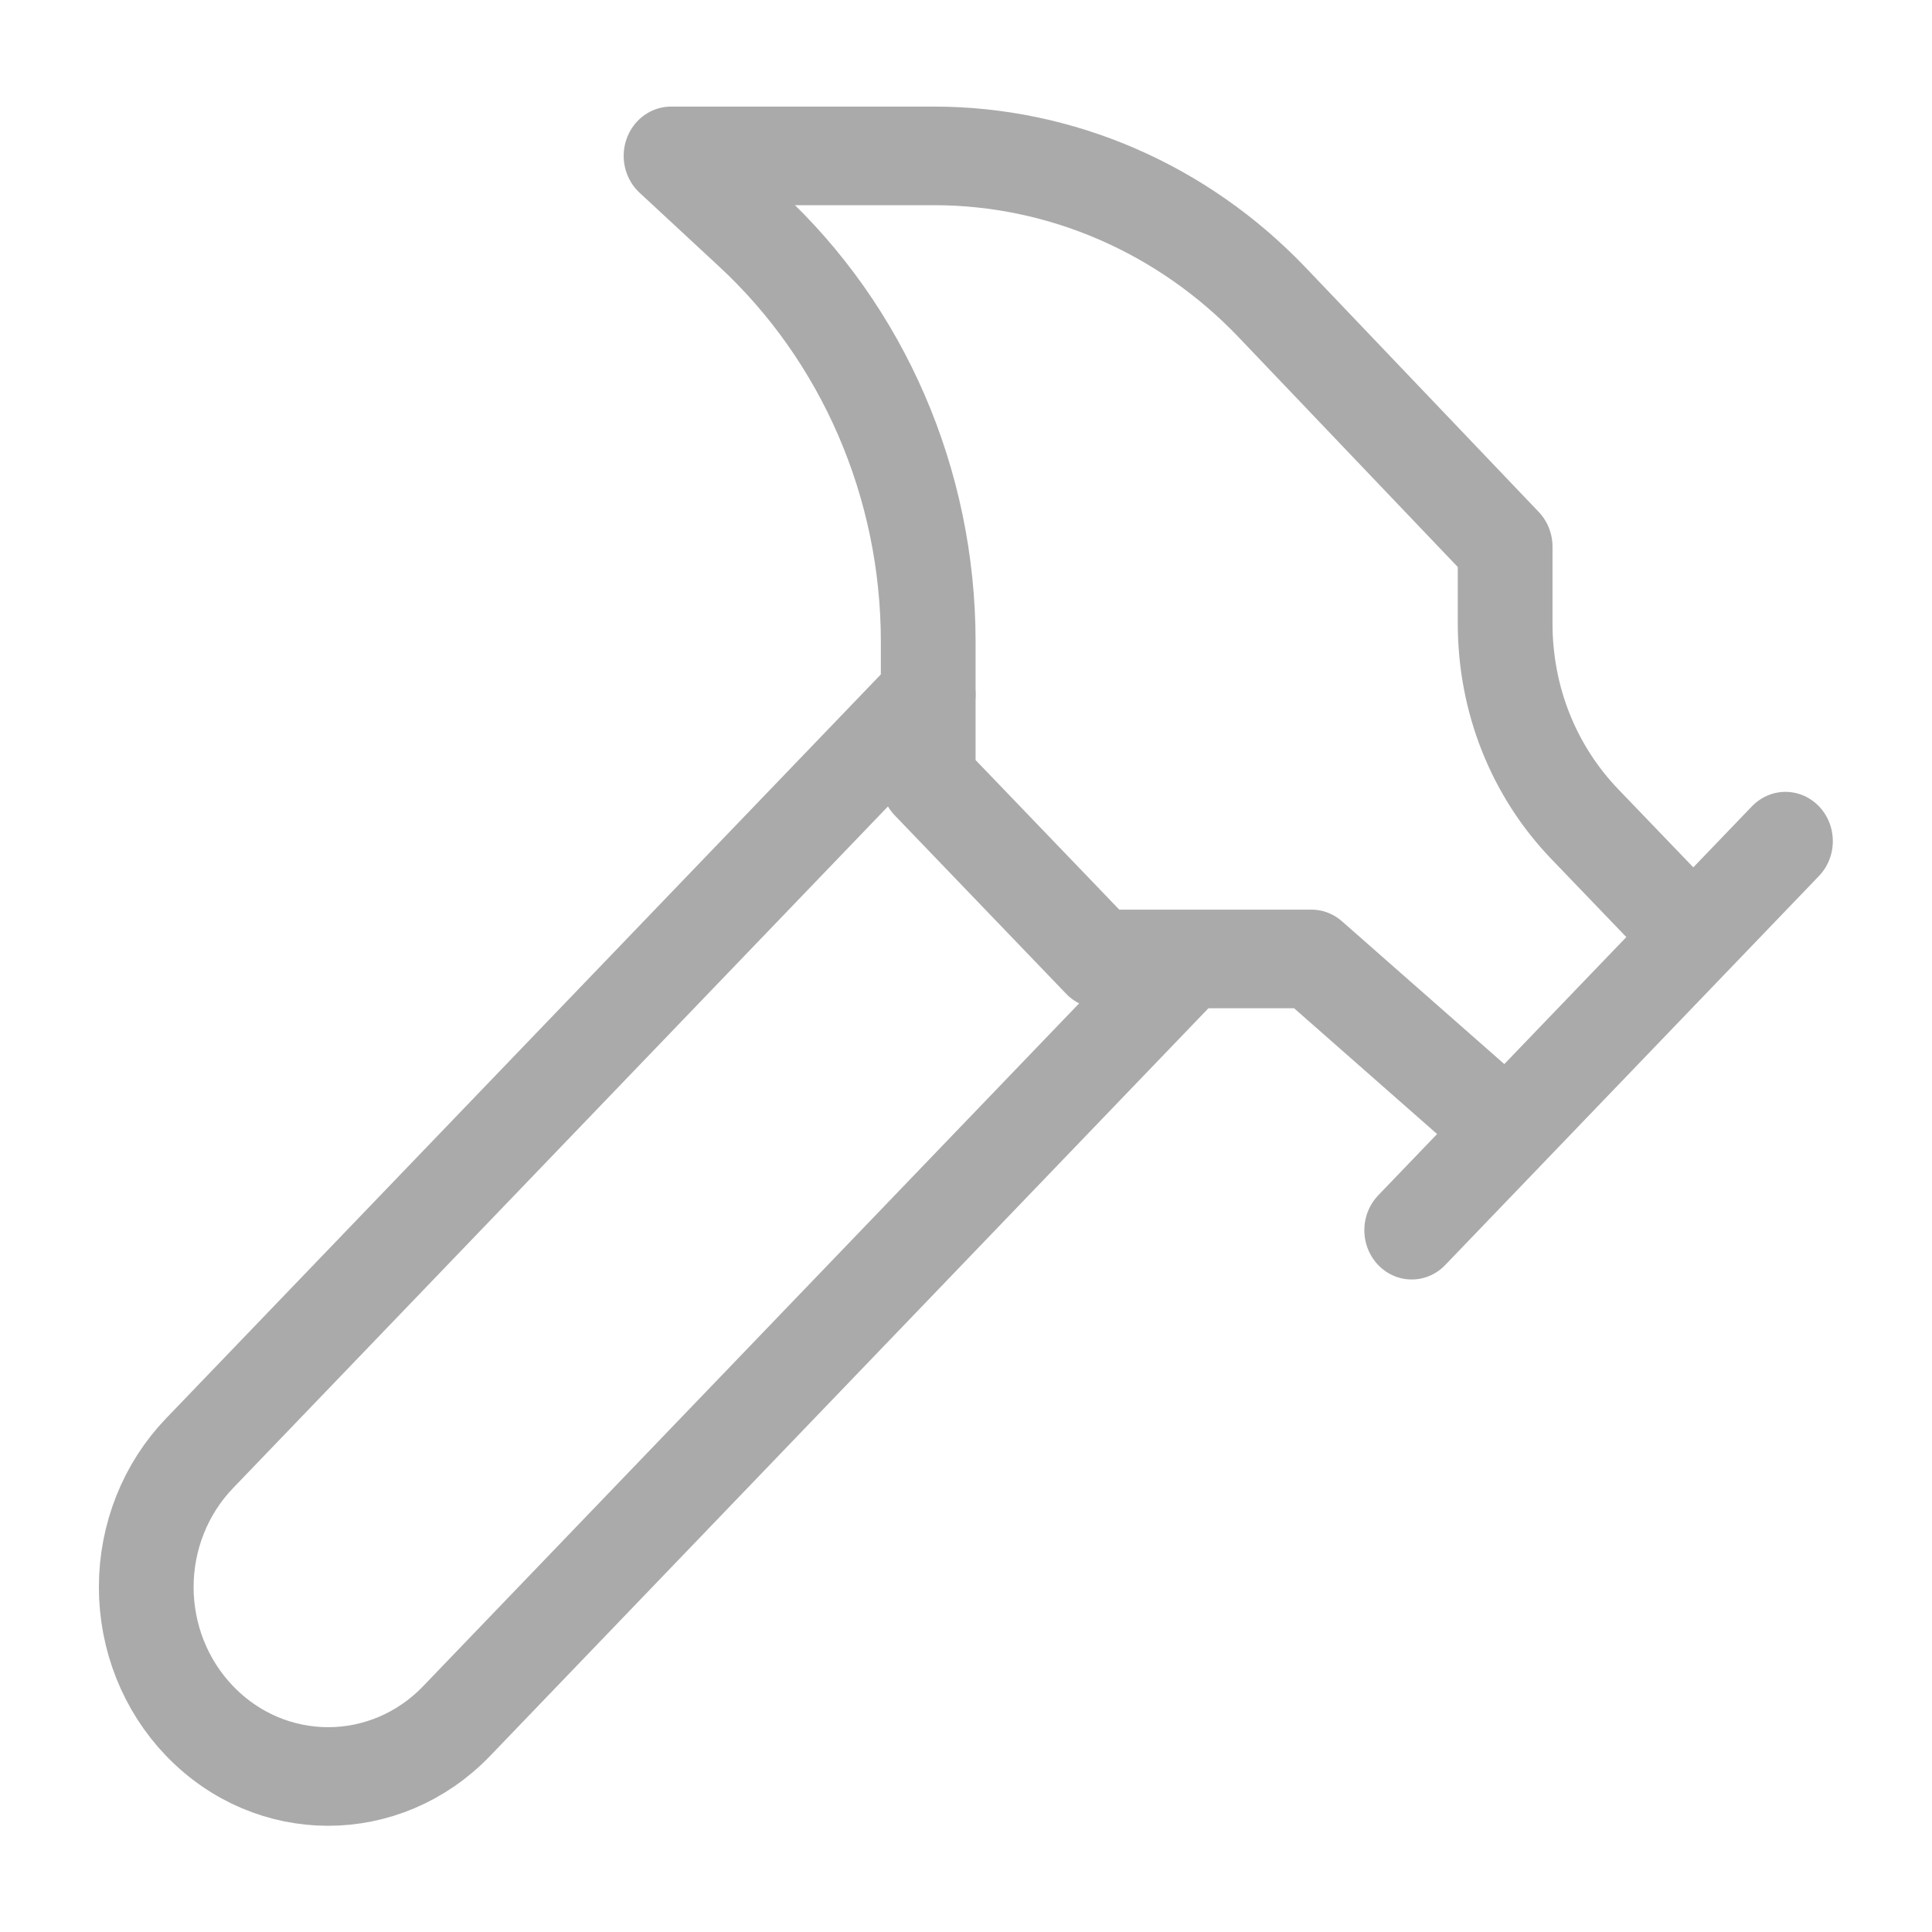
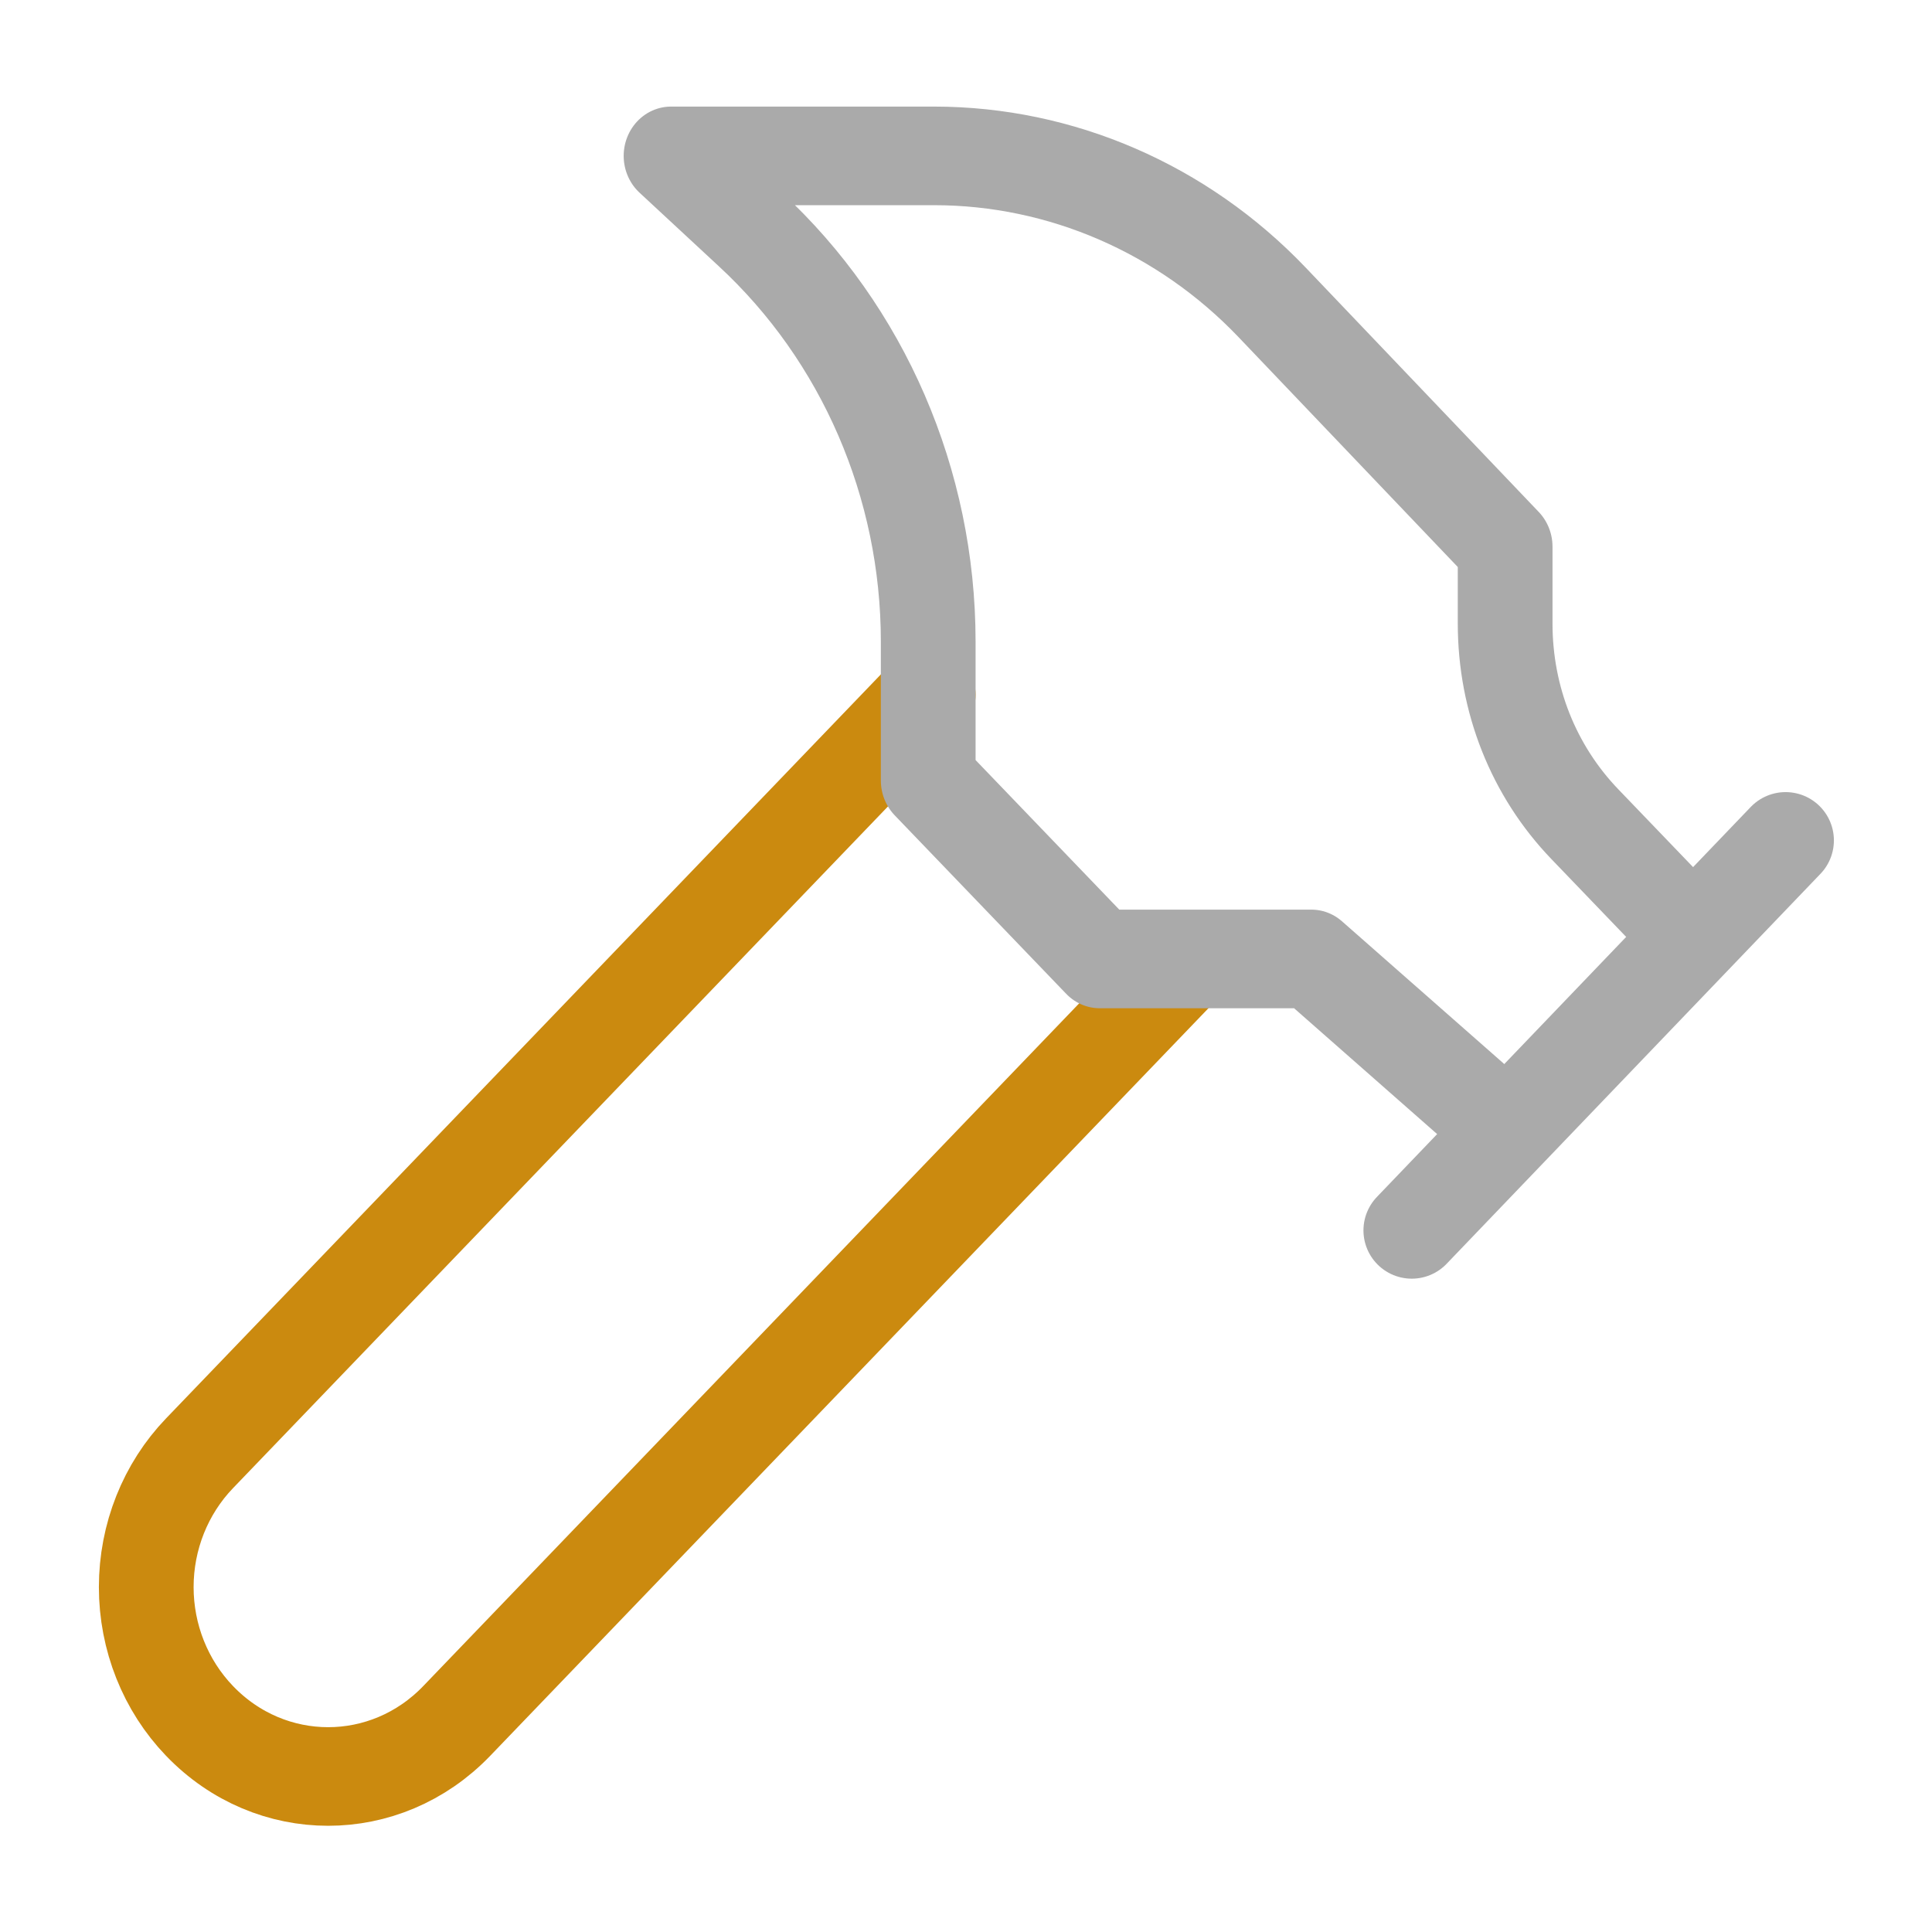
<svg xmlns="http://www.w3.org/2000/svg" width="100" height="100">
  <g fill="none" stroke="#aaa" stroke-linecap="round" stroke-linejoin="round" stroke-width="1.105">
-     <path d="m15 12-8.5 8.5c-.83.83-2.17.83-3 0 0 0 0 0 0 0a2.12 2.12 0 0 1 0-3L12 9m5.64 6L22 10.64" transform="matrix(4.4371 0 0 4.61842 -5.201 -5.602)" />
+     <path stroke="#cb8a0f" d="m15 12-8.5 8.5c-.83.83-2.17.83-3 0v0a2.12 2.12 0 0 1 0-3L12 9" transform="matrix(4.4371 0 0 4.61842 -5.201 -5.602)" />
+     <path fill="#aaa" stroke-width="5" d="m73.072 63.684 19.35-20.185" paint-order="fill markers stroke" />
    <path d="m20.91 11.7-1.25-1.25c-.6-.6-.93-1.4-.93-2.25v-.86L16.01 4.6a5.56 5.56 0 0 0-3.94-1.64H9l.92.82A6.18 6.18 0 0 1 12 8.4v1.56l2 2h2.47l2.26 1.91" transform="matrix(4.4371 0 0 4.61842 -5.201 -5.602)" />
  </g>
</svg>
